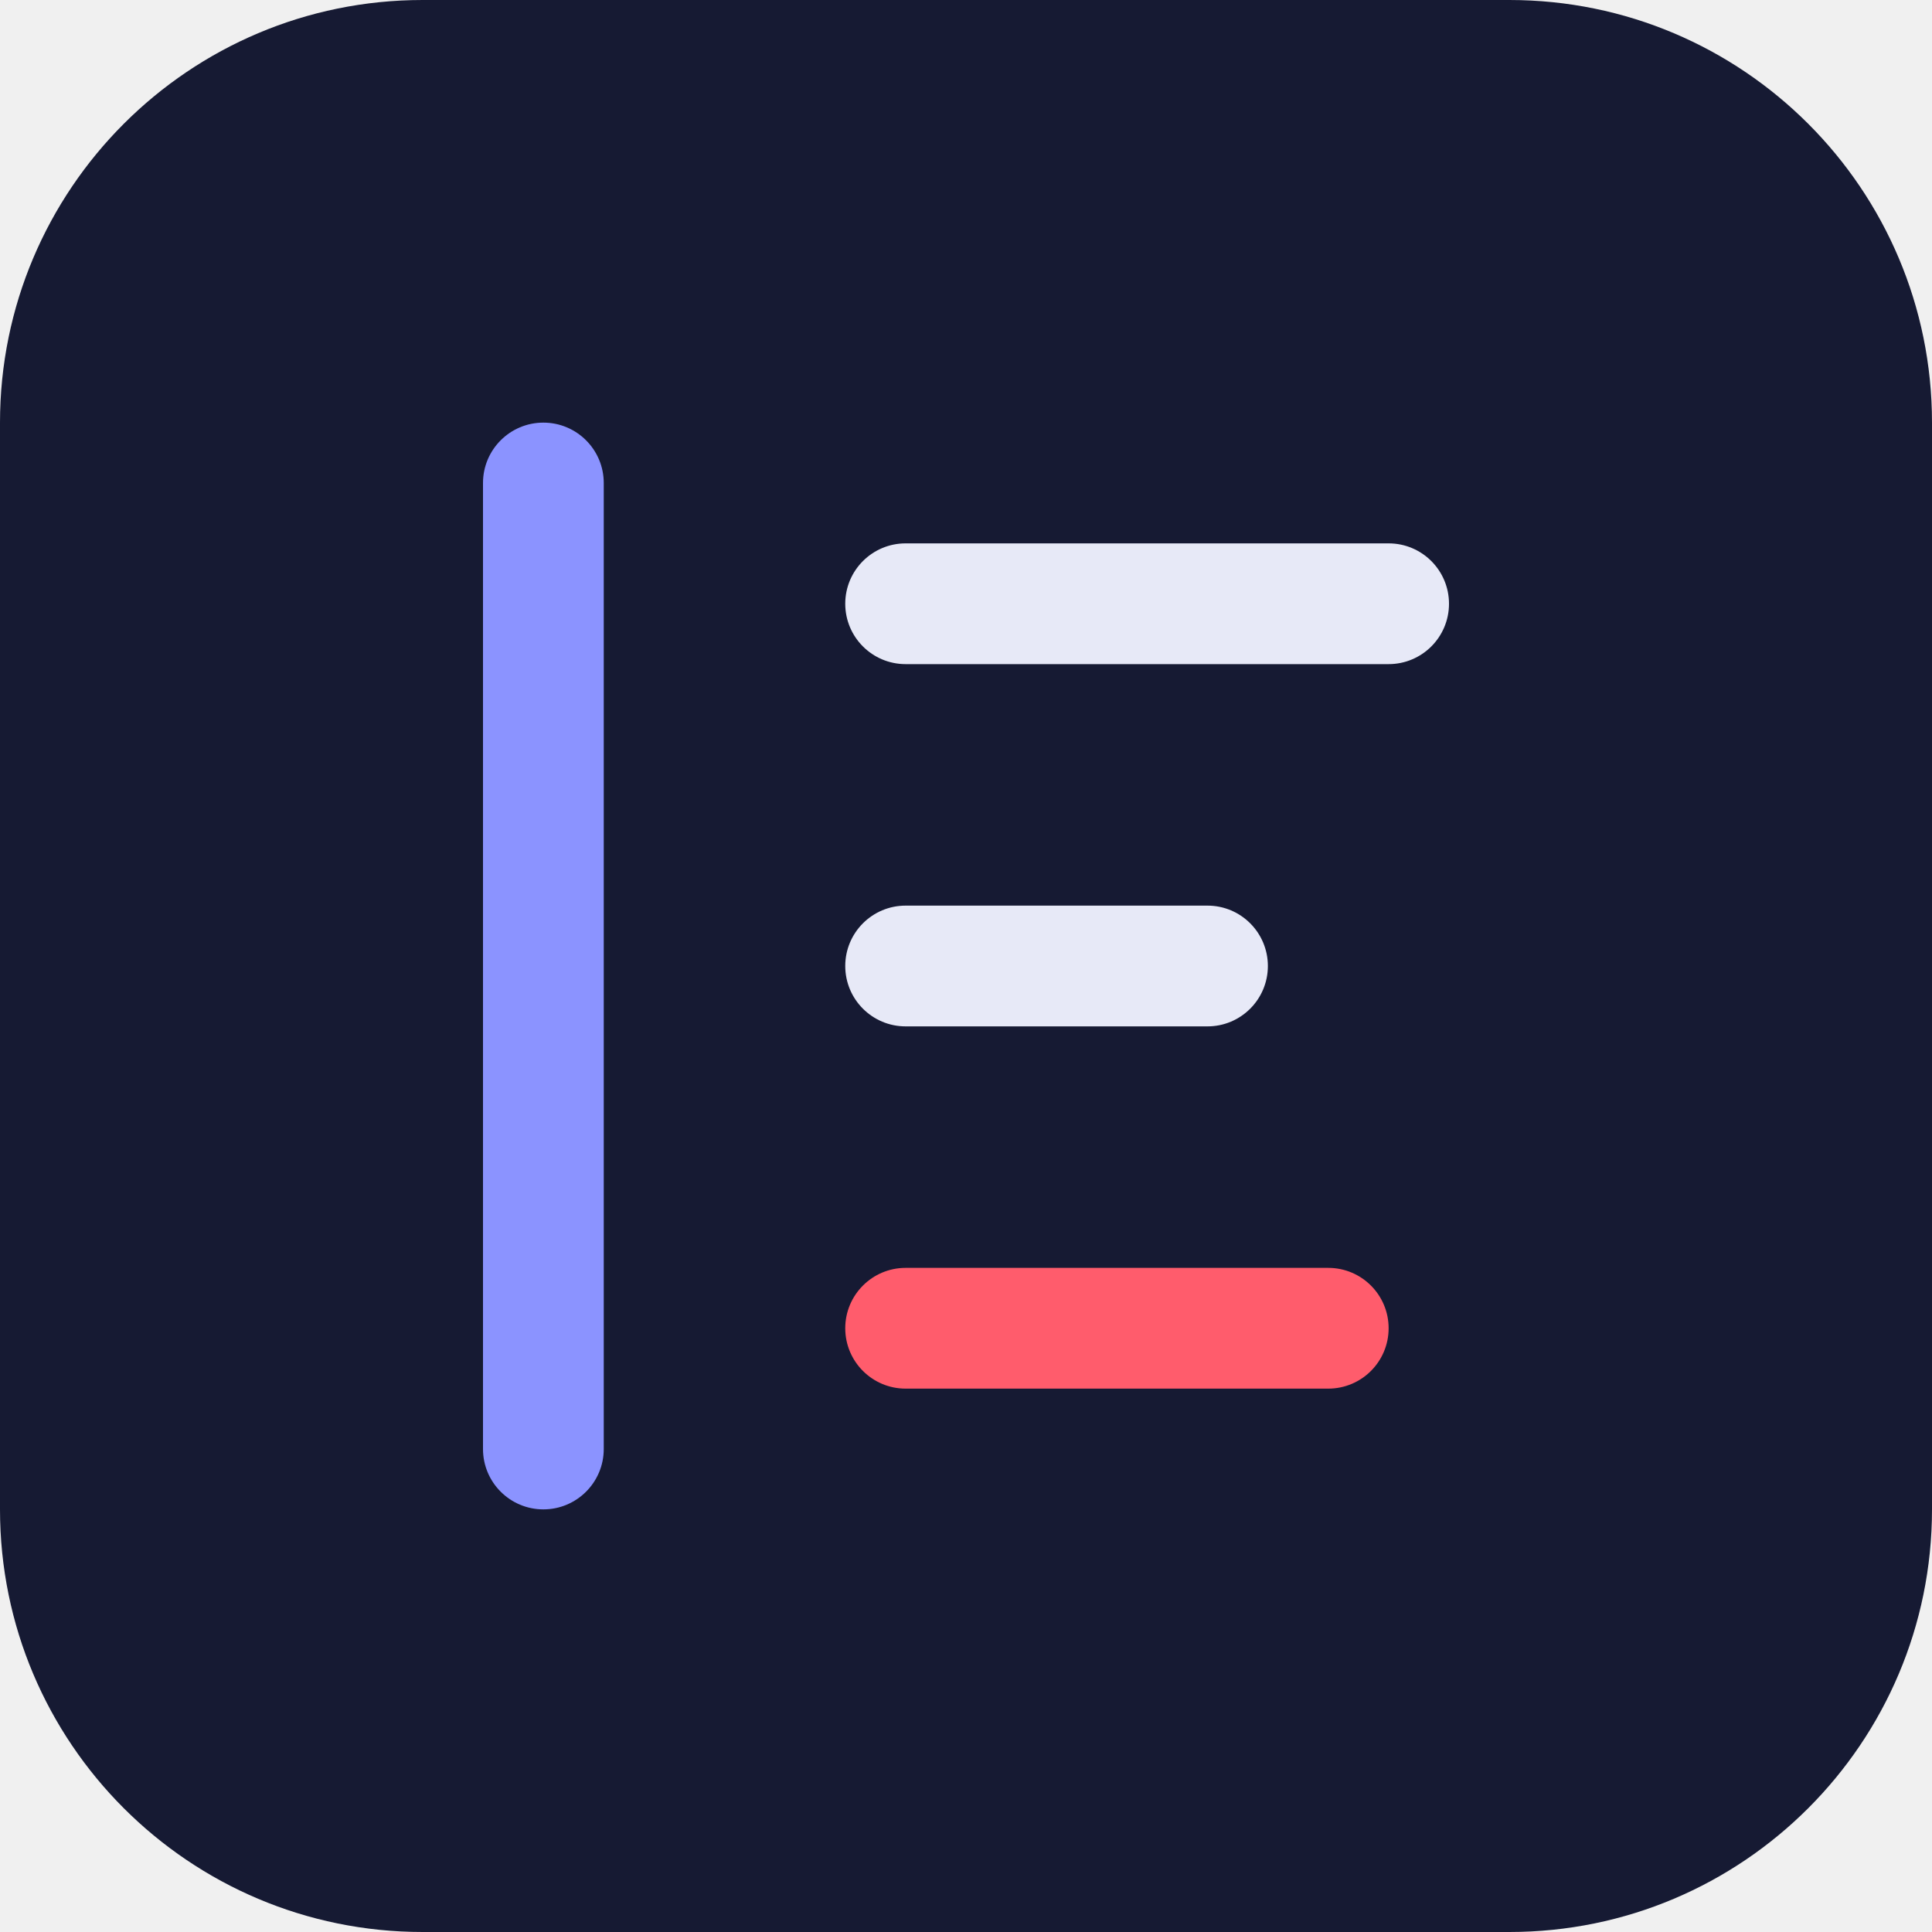
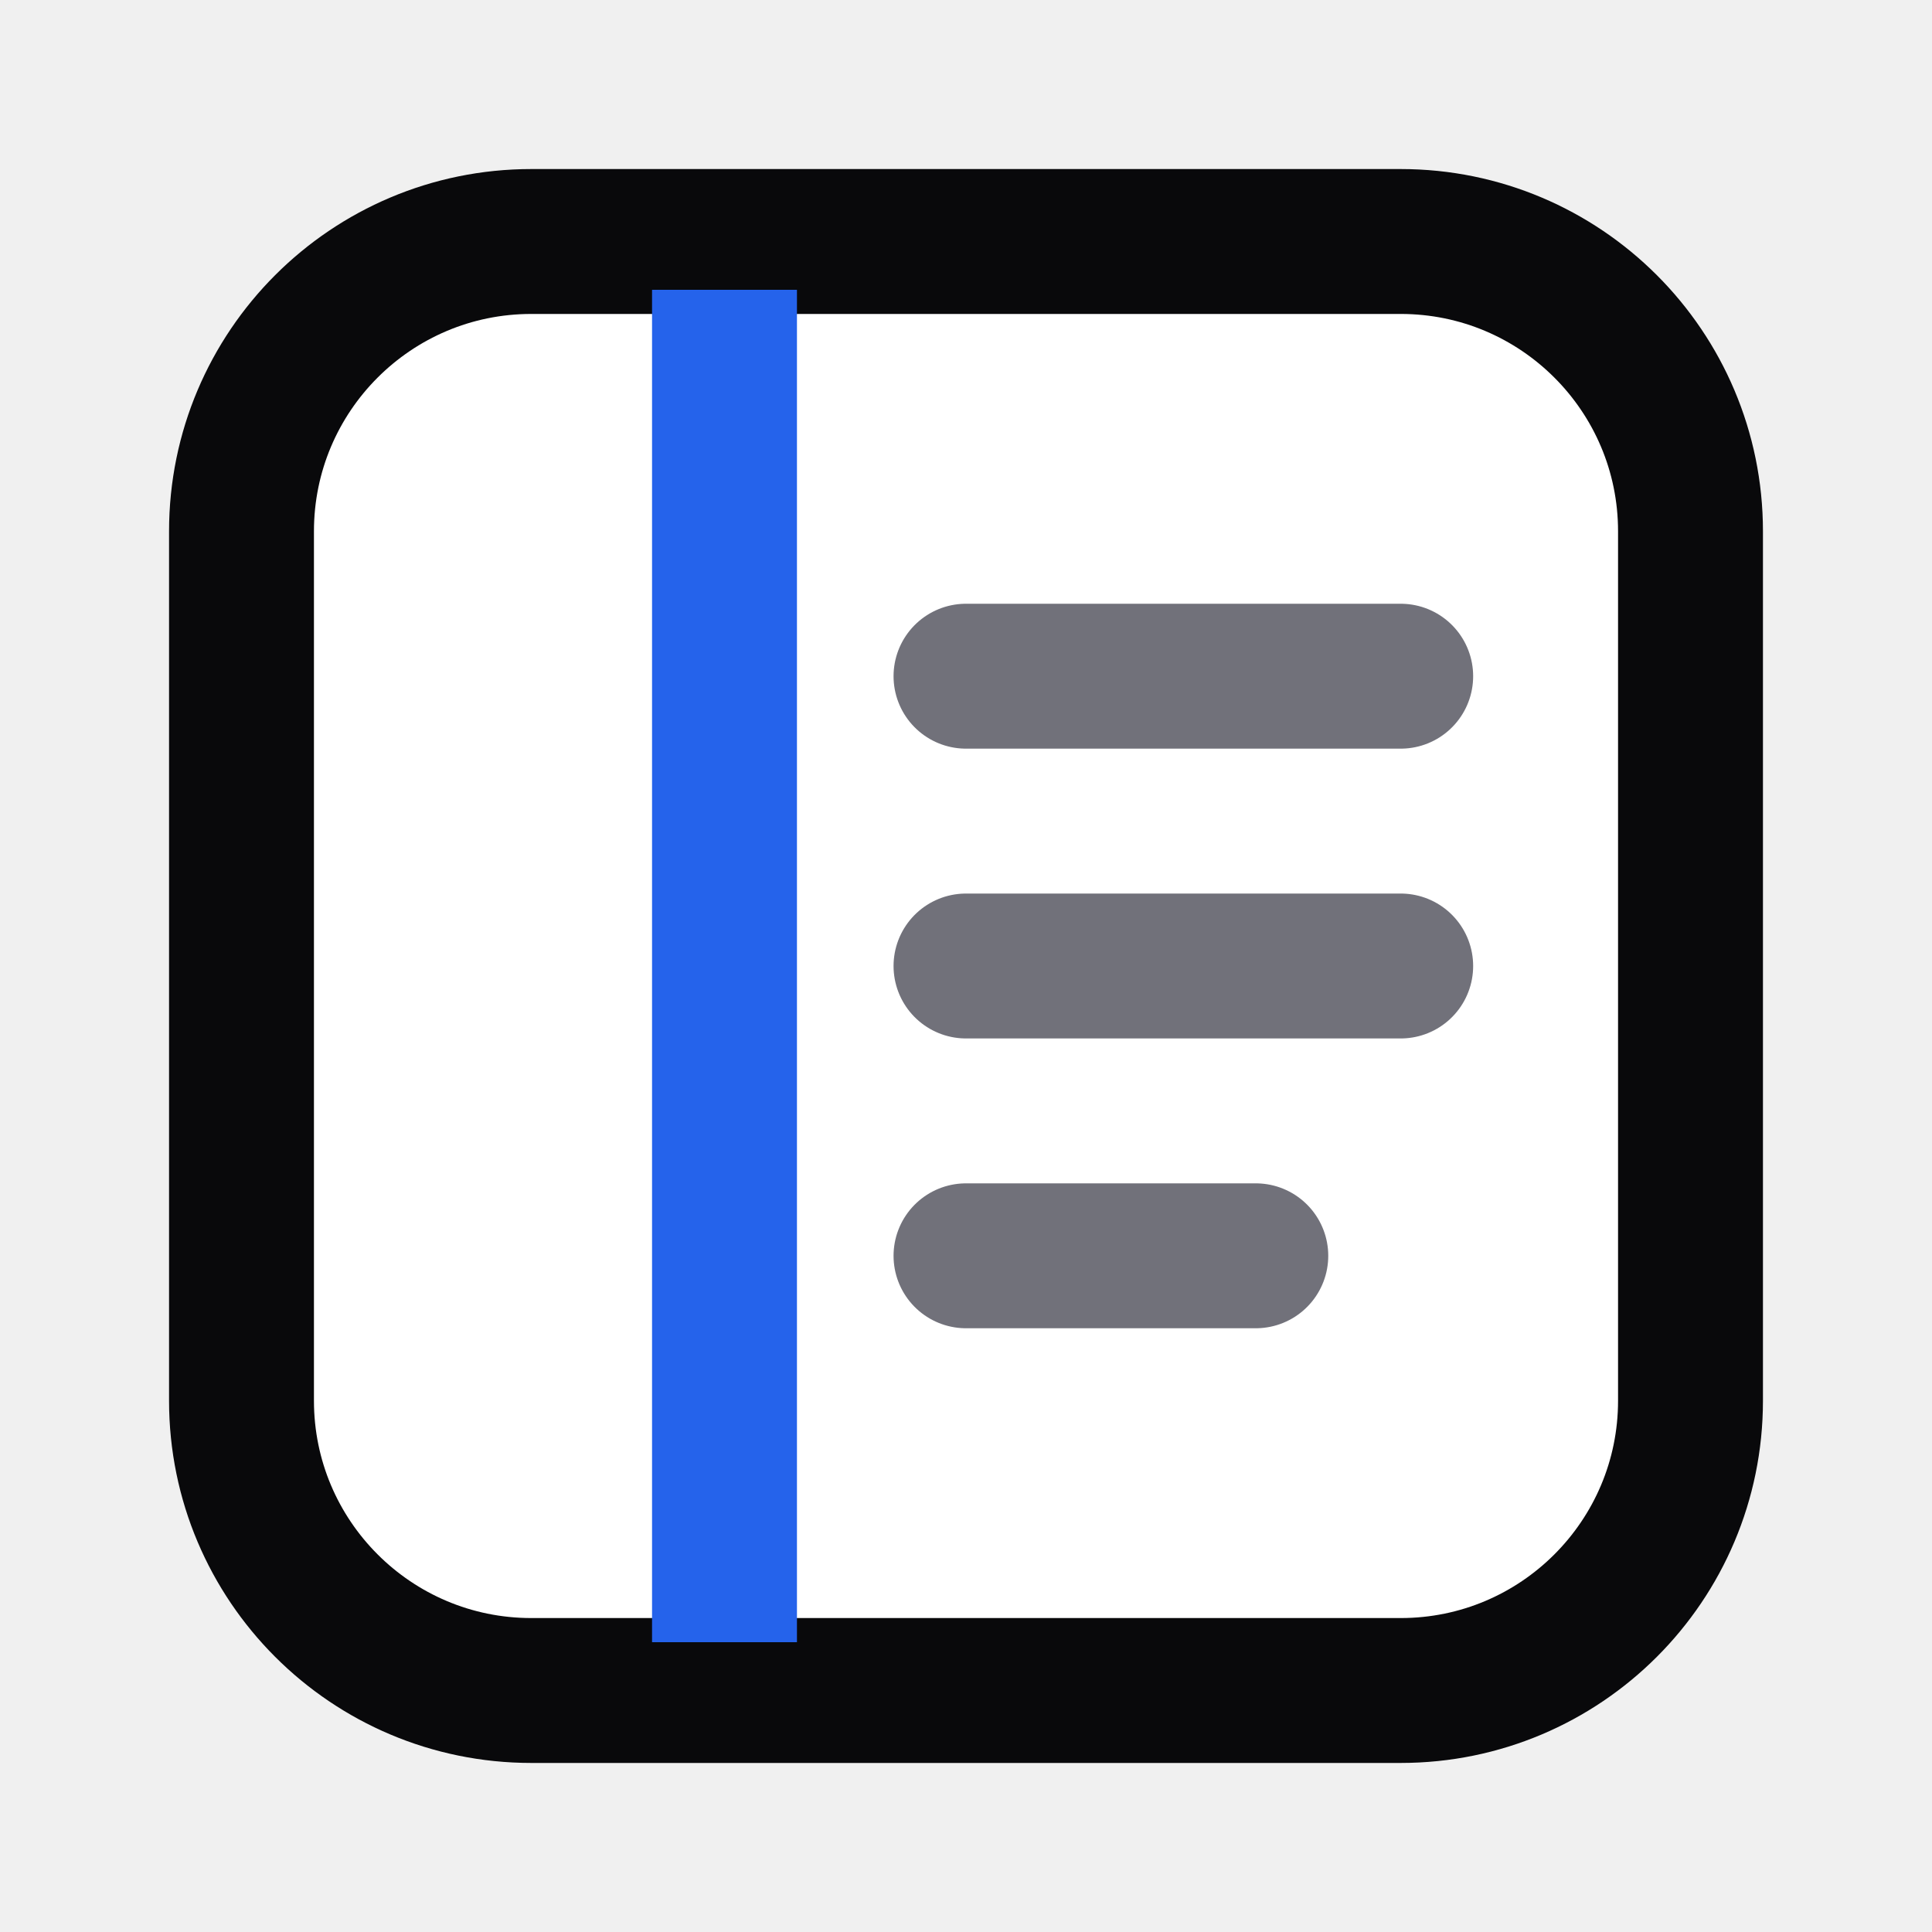
- <svg xmlns="http://www.w3.org/2000/svg" viewBox="0 0 32 32">
-   <rect width="32" height="32" rx="7" fill="#161A33" />
-   <rect x="8" y="7" width="2" height="18" rx="1" fill="#8B93FF" />
-   <rect x="14" y="9" width="10" height="2" rx="1" fill="#E7E9F7" />
-   <rect x="14" y="15" width="7" height="2" rx="1" fill="#E7E9F7" />
-   <rect x="14" y="21" width="9" height="2" rx="1" fill="#FF5C6C" />
+ <svg xmlns="http://www.w3.org/2000/svg" viewBox="0 0 20 20" fill="none">
+   <rect x="2.5" y="2.5" width="15" height="15" rx="3" fill="#ffffff" stroke="#09090b" stroke-width="1.5" />
+   <path d="M7.5 3v14" stroke="#2563eb" stroke-width="1.5" />
+   <path d="M10 7h4.5M10 10h4.5M10 13h3" stroke="#71717a" stroke-width="1.5" stroke-linecap="round" />
</svg>
